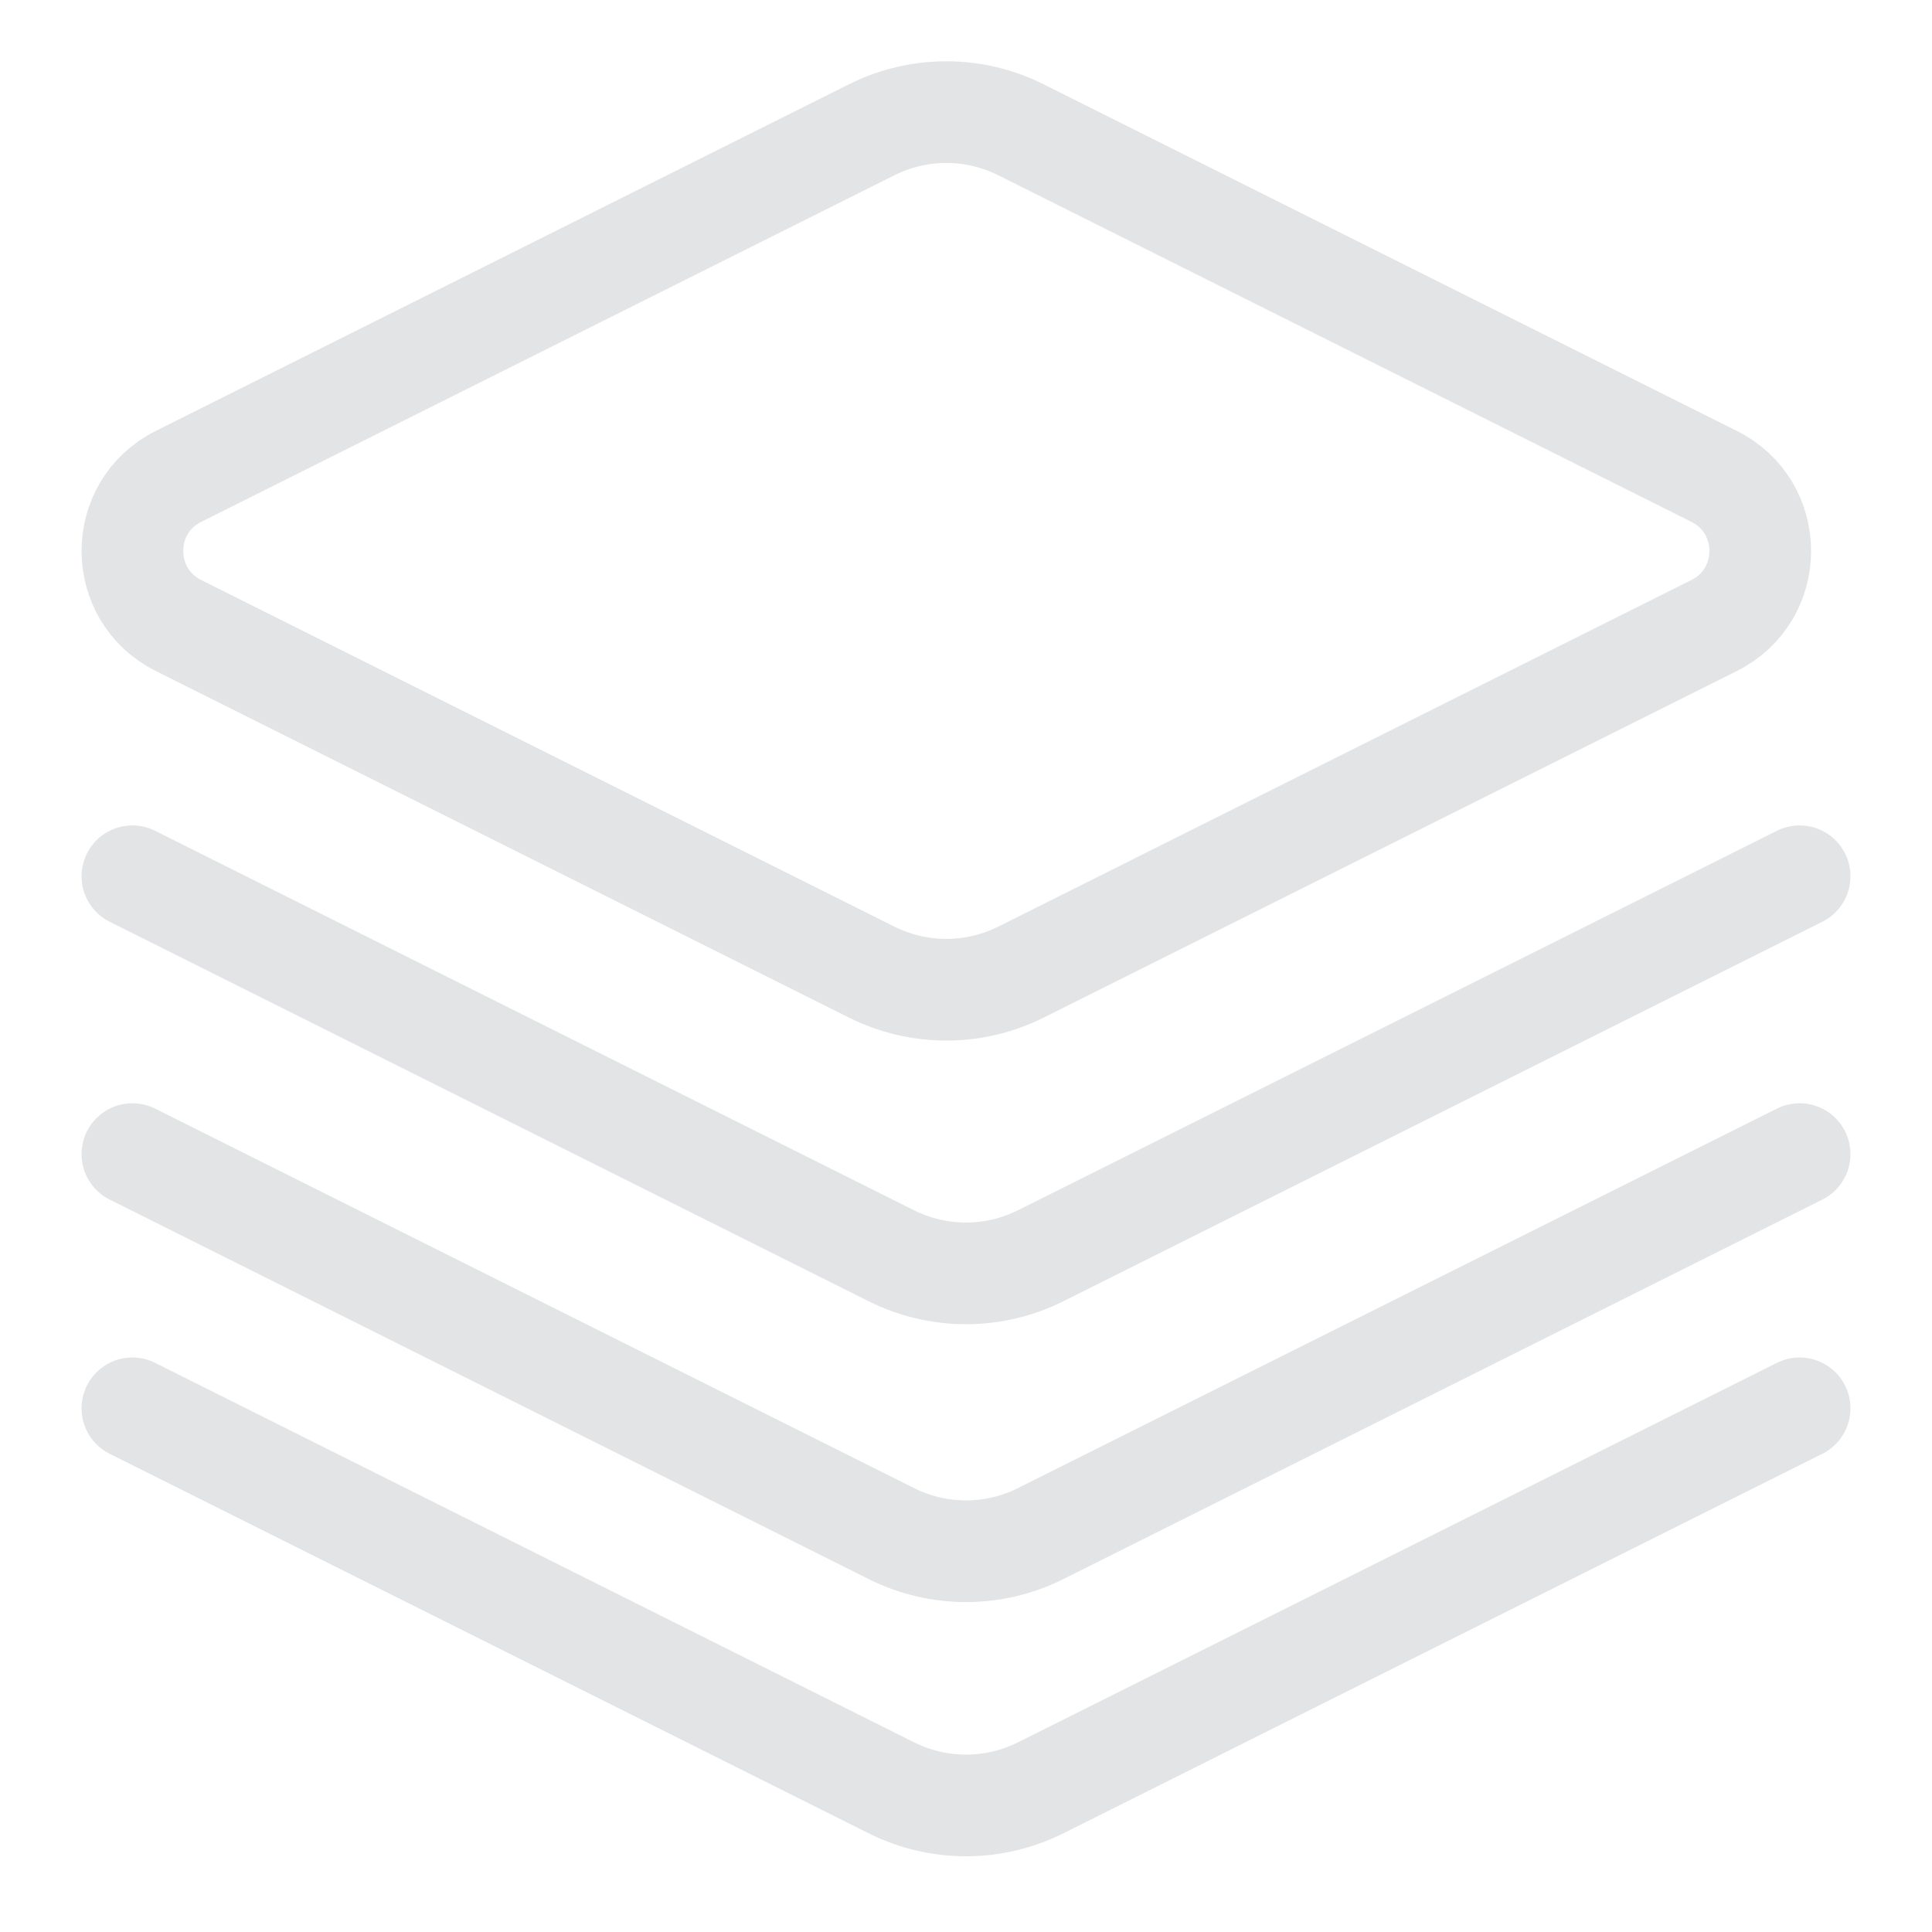
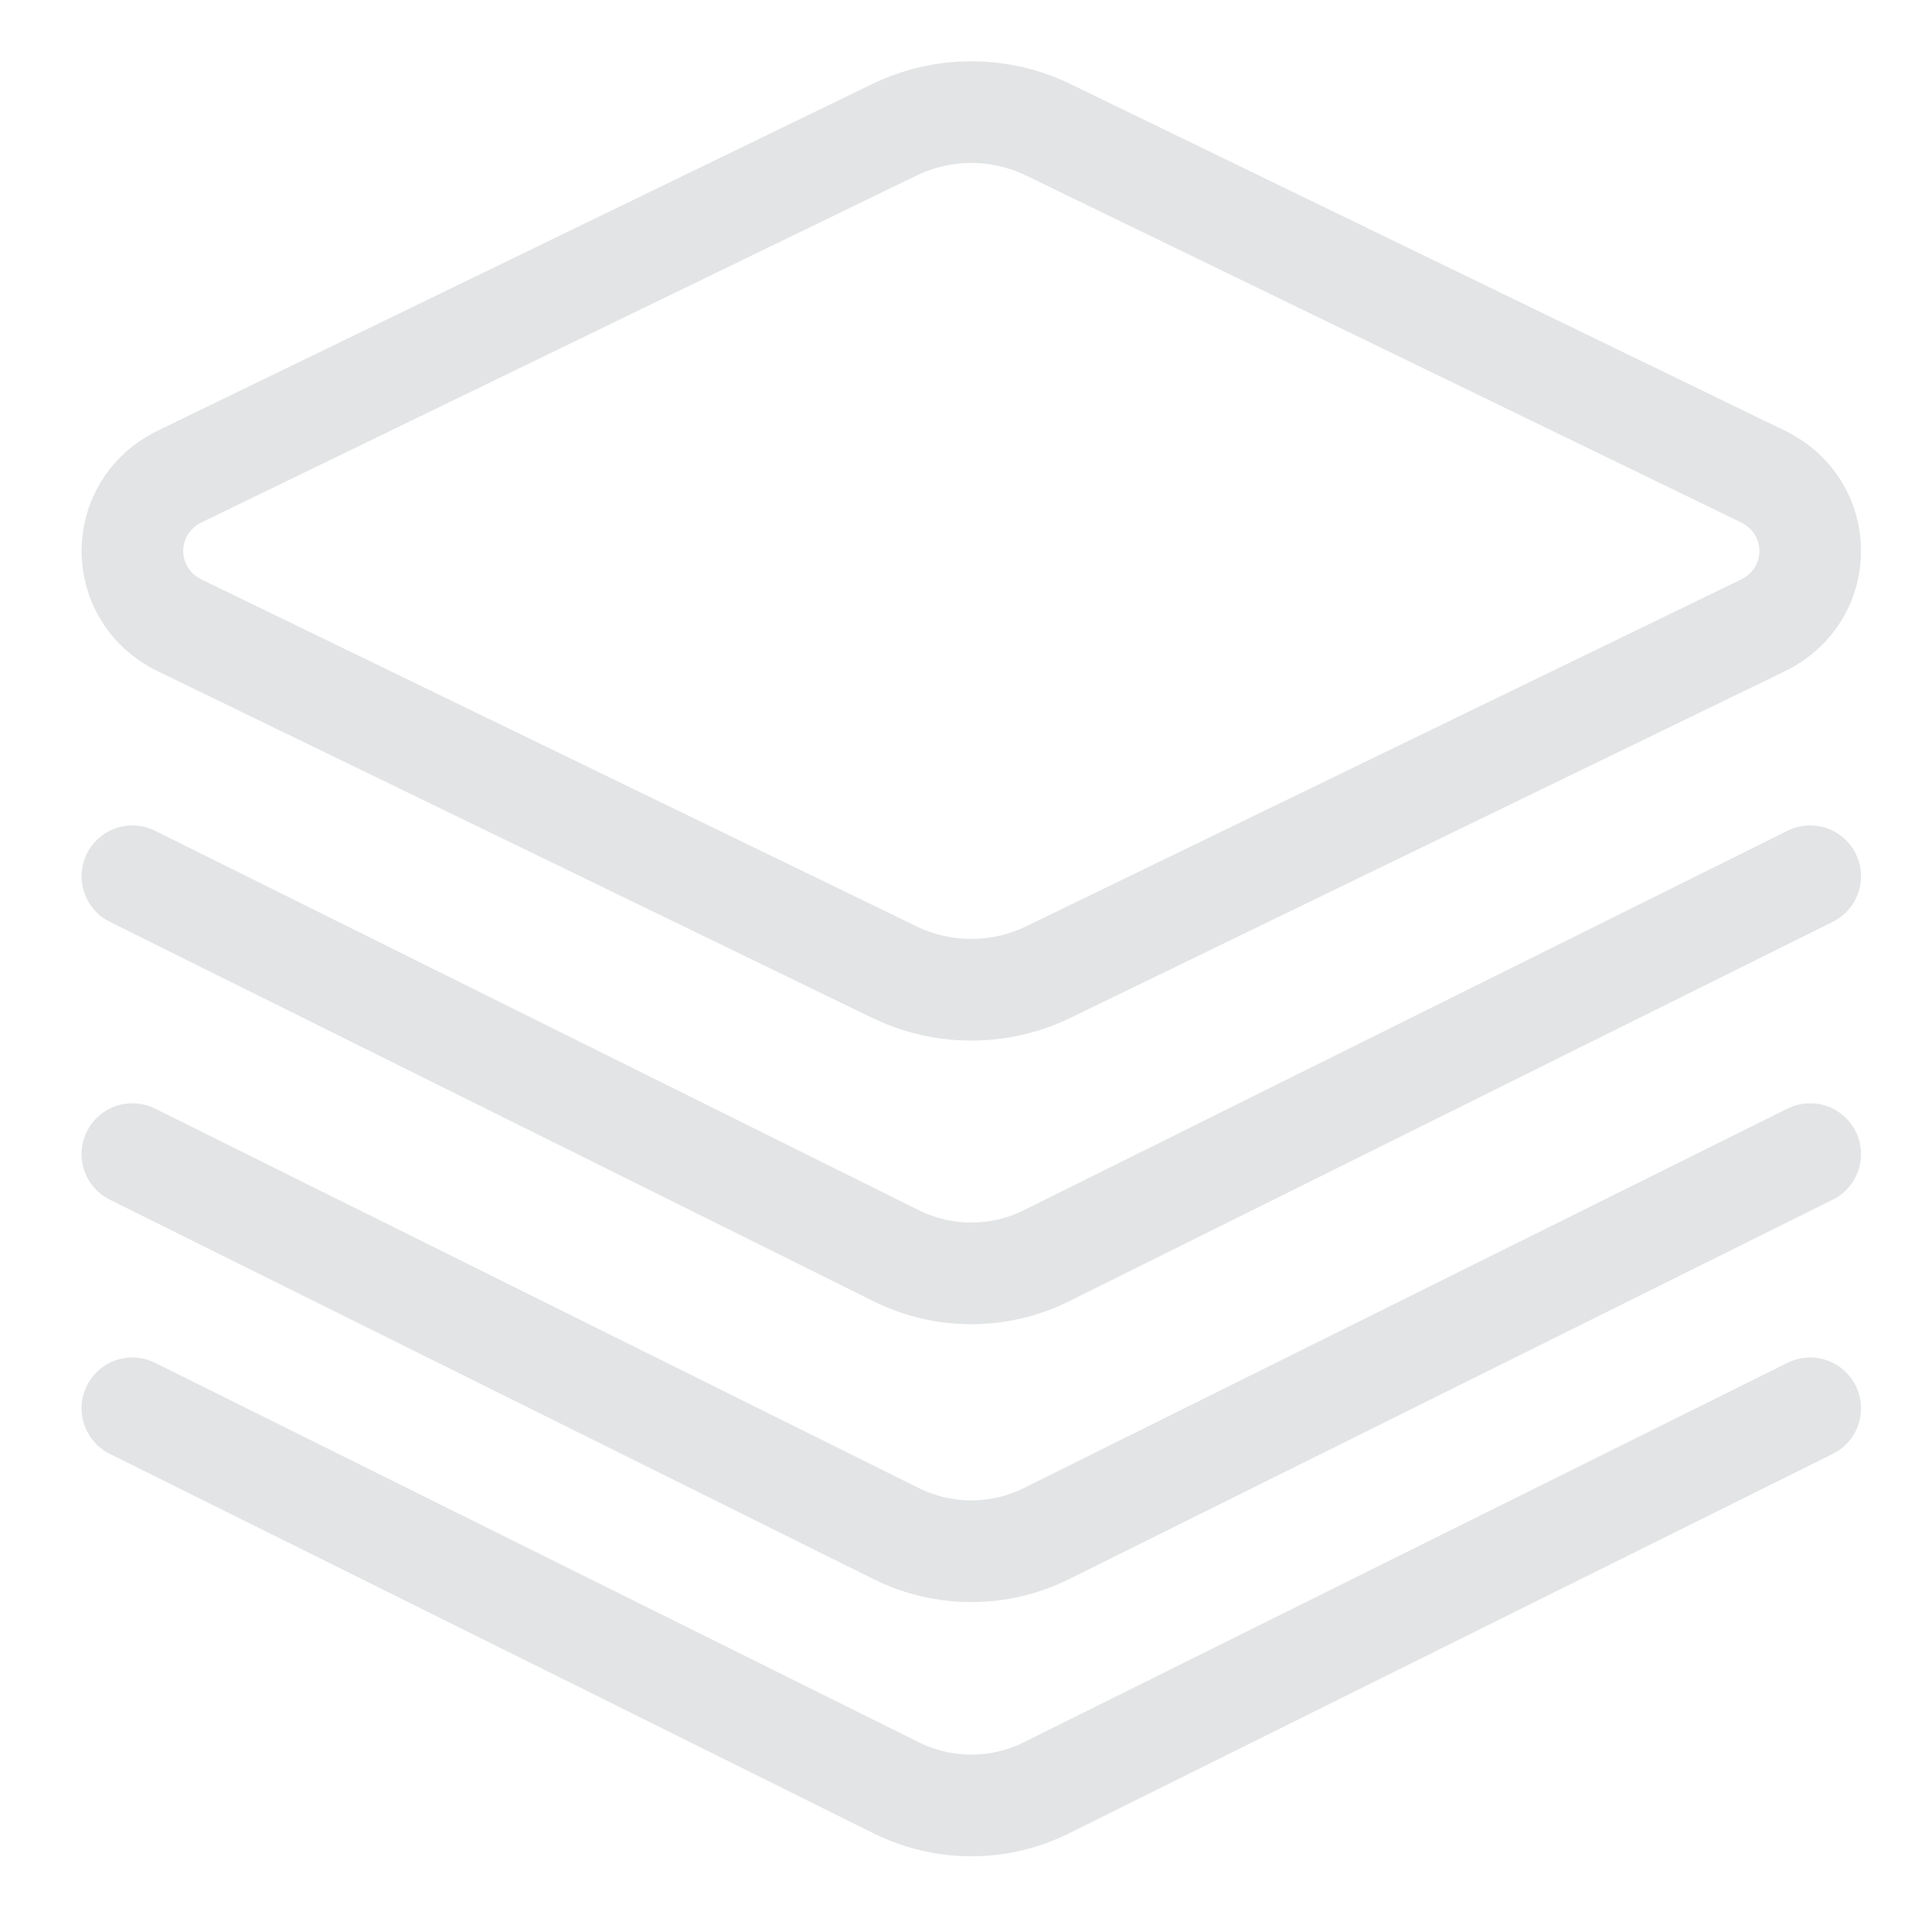
<svg xmlns="http://www.w3.org/2000/svg" width="38px" height="38px" viewBox="0 0 38 38" version="1.1">
  <defs />
  <g id="Icons" stroke="none" stroke-width="1" fill="none" fill-rule="evenodd" stroke-linecap="round" stroke-linejoin="round">
-     <g id="icon/main/data" stroke="#E3E4E5" stroke-width="2">
+     <g id="icon/main/datasets" stroke="#E3E4E5" stroke-width="2">
      <g id="image-video_files" transform="translate(2, 2)">
-         <path d="M15.146,0.552 L1.511,7.37 C0.302,7.974 0.302,9.699 1.511,10.303 L15.146,17.121 C16.07,17.582 17.156,17.582 18.079,17.121 L31.715,10.303 C32.924,9.699 32.924,7.974 31.715,7.37 L18.079,0.552 C17.156,0.09 16.07,0.09 15.146,0.552 Z" id="Shape" />
-         <path d="M0.604,15.235 L15.534,22.7 C16.457,23.161 17.543,23.161 18.466,22.7 L33.396,15.235" id="Shape" />
-         <path d="M0.604,20.7 L15.534,28.165 C16.457,28.626 17.543,28.626 18.466,28.165 L33.396,20.7" id="Shape" />
-         <path d="M0.604,25.7 L15.534,33.165 C16.457,33.626 17.543,33.626 18.466,33.165 L33.396,25.7" id="Shape-Copy" />
+         <path d="M15.593,0.552 L1.539,7.37 C0.293,7.974 0.293,9.699 1.539,10.303 L15.593,17.121 C16.545,17.582 17.664,17.582 18.616,17.121 L32.67,10.303 C33.916,9.699 33.916,7.974 32.67,7.37 L18.616,0.552 C17.664,0.09 16.545,0.09 15.593,0.552 Z" id="Shape" />
+         <path d="M0.604,15.235 L15.629,22.7 C16.558,23.161 17.651,23.161 18.58,22.7 L33.604,15.235" id="Shape" />
+         <path d="M0.604,20.7 L15.629,28.165 C16.558,28.626 17.651,28.626 18.58,28.165 L33.604,20.7" id="Shape" />
+         <path d="M0.604,25.7 L15.629,33.165 C16.558,33.626 17.651,33.626 18.58,33.165 L33.604,25.7" id="Shape-Copy" />
      </g>
    </g>
  </g>
</svg>
